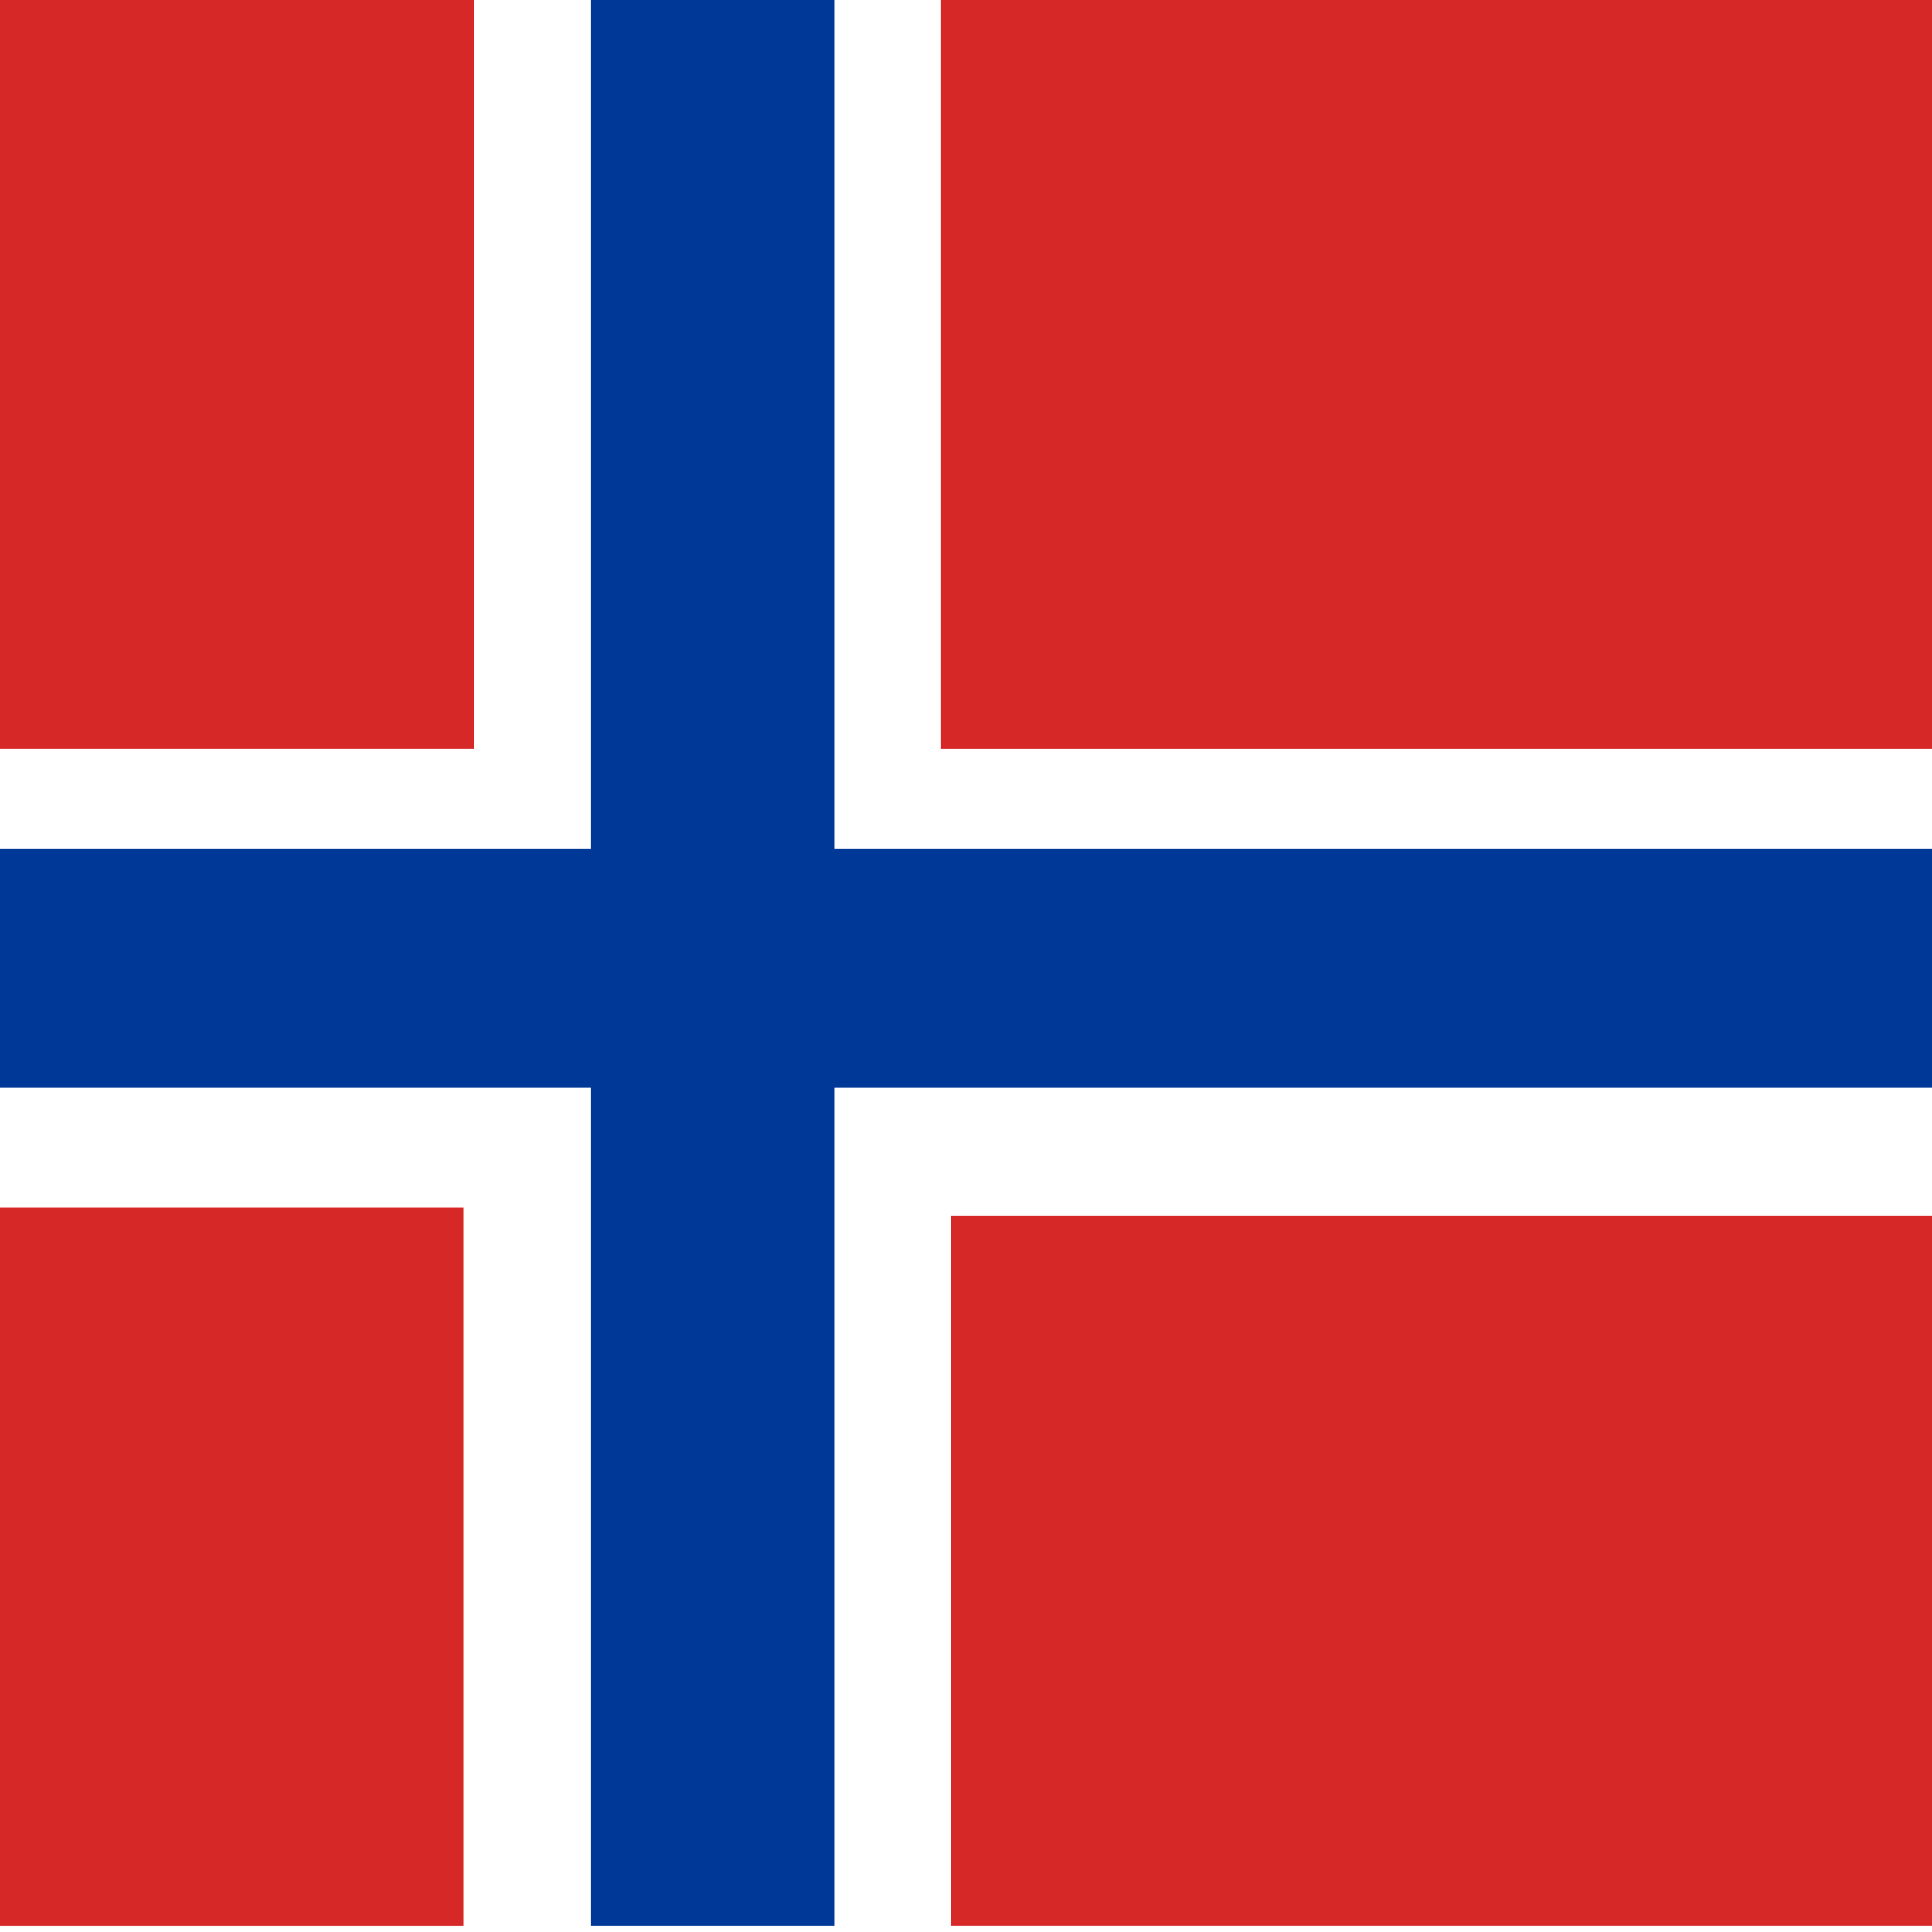
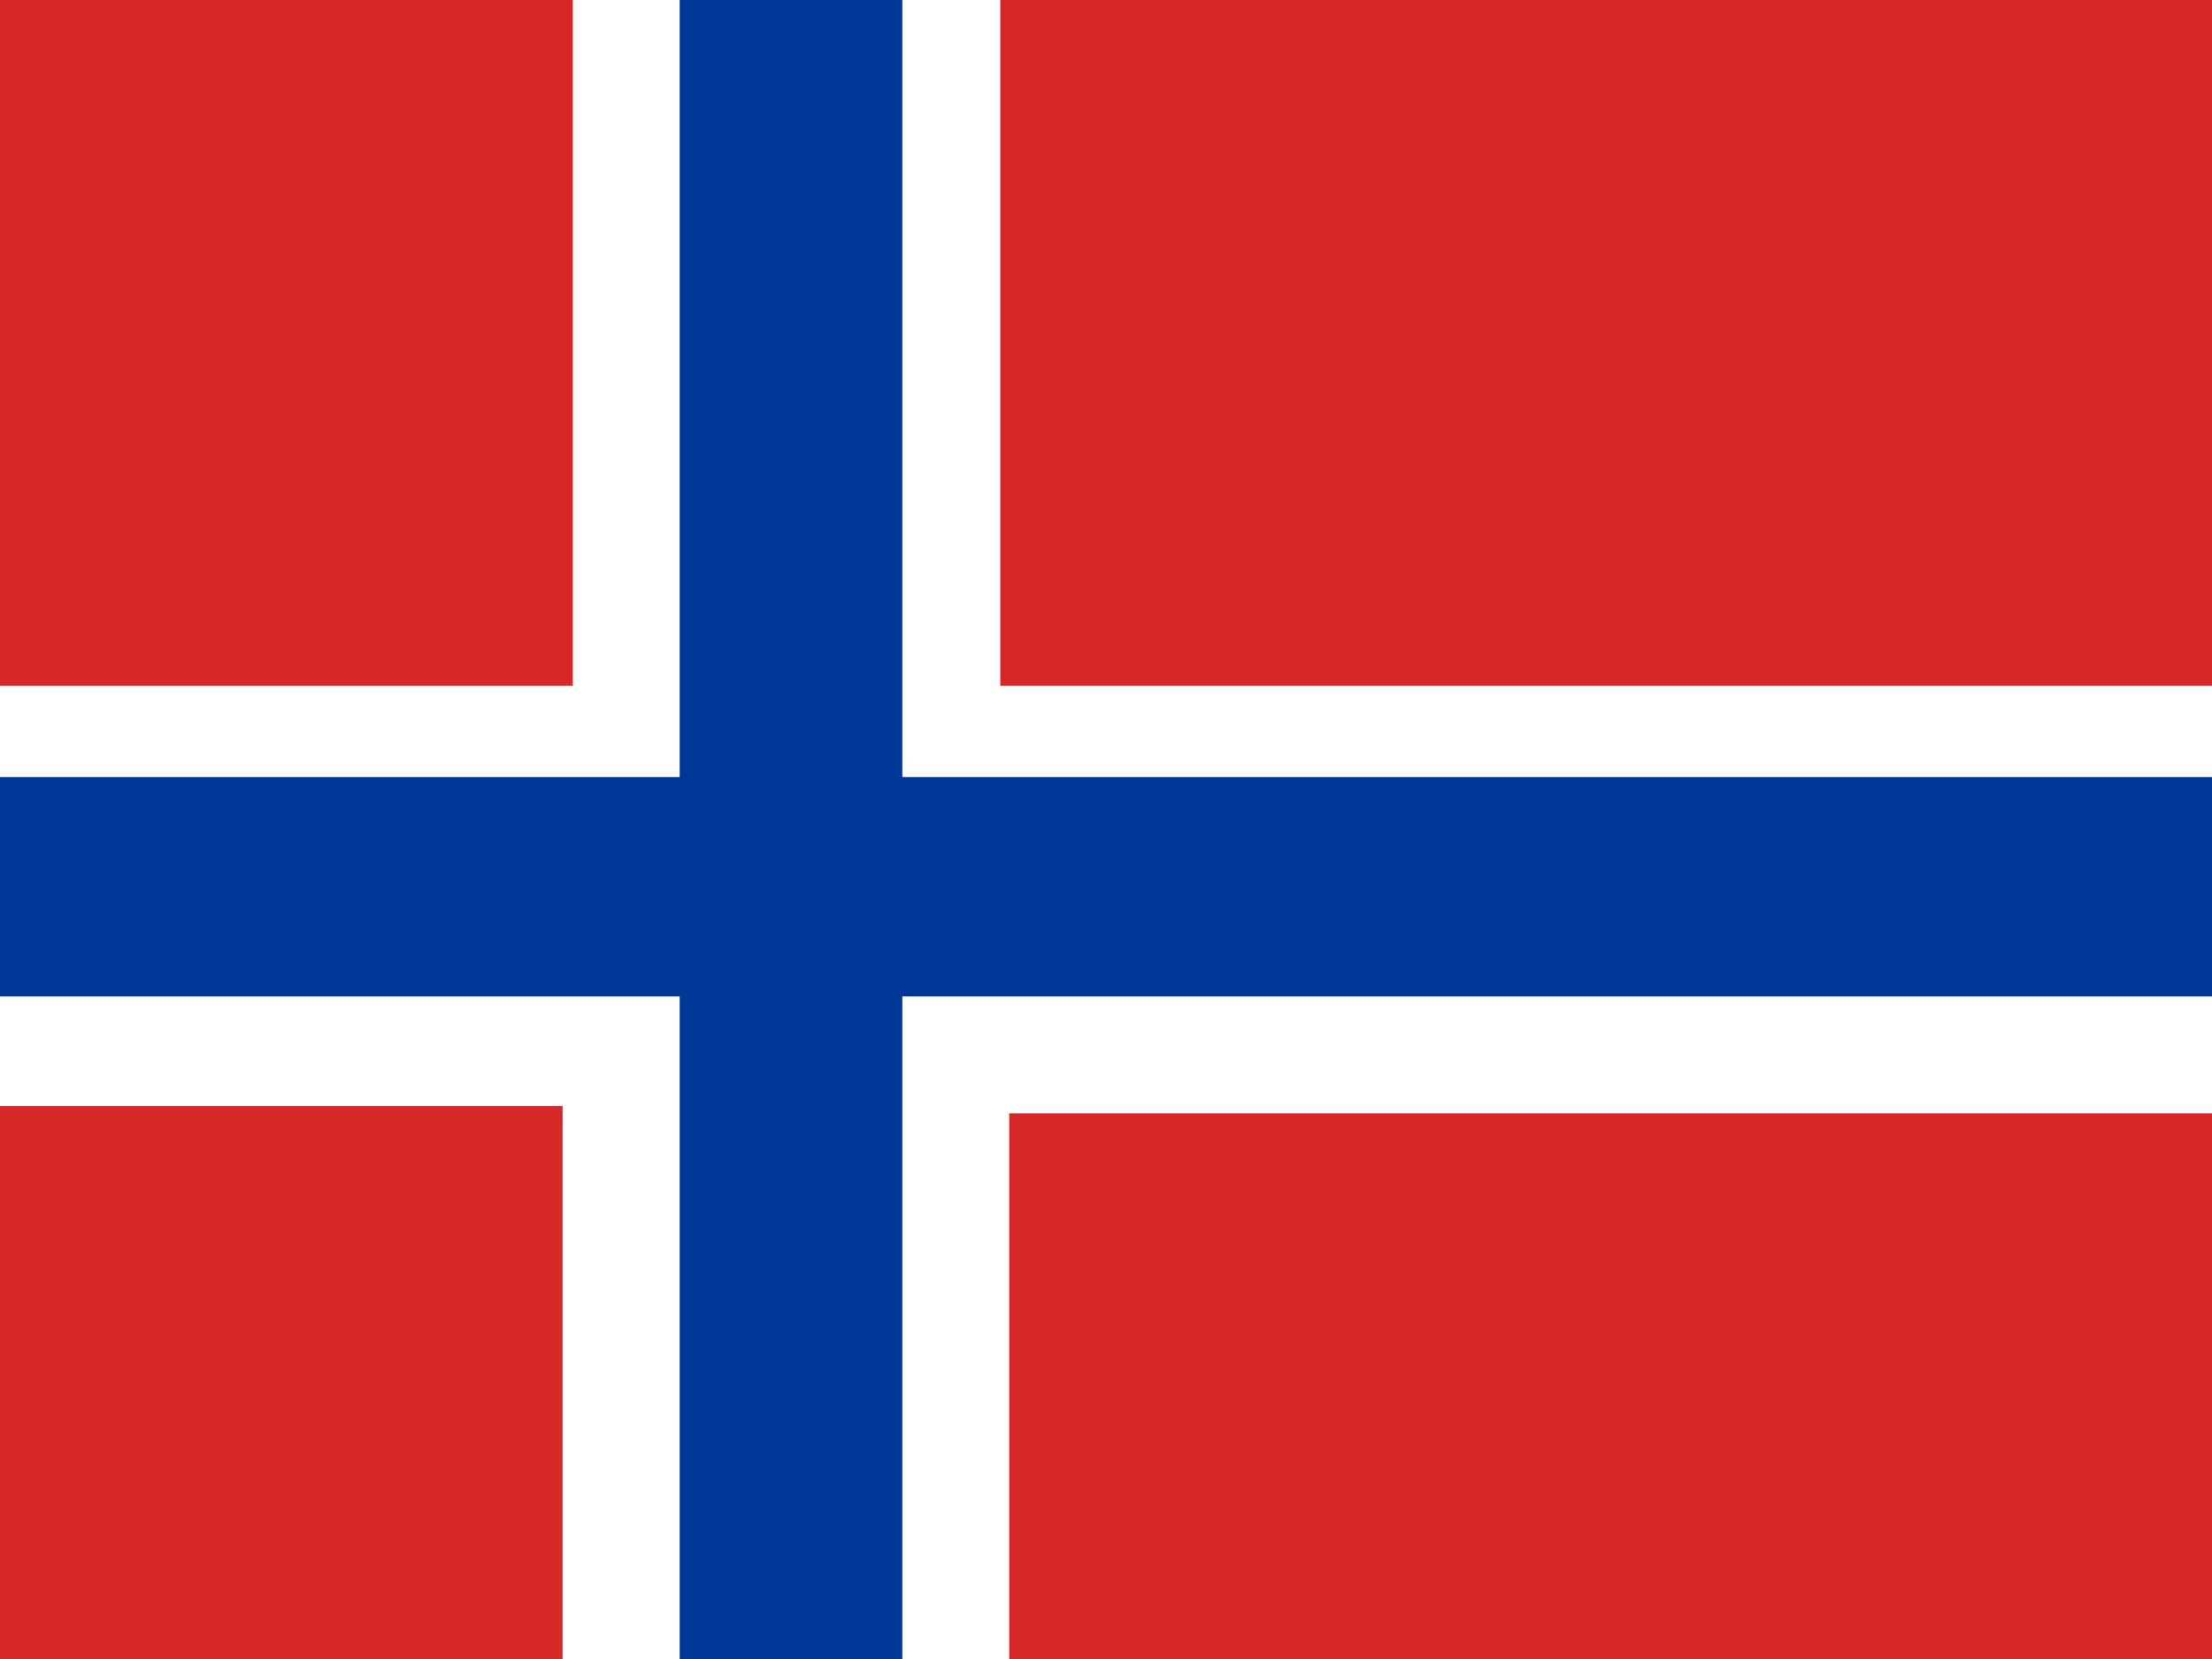
- <svg xmlns="http://www.w3.org/2000/svg" height="512" width="512" version="1">
+ <svg xmlns="http://www.w3.org/2000/svg" height="480" width="640" version="1">
  <defs>
    <clipPath id="a">
-       <path fill-opacity=".67" d="M0 0h512v512H0z" />
+       <path fill-opacity=".67" d="M0 0h640v480H0z" />
    </clipPath>
  </defs>
  <g fill-rule="evenodd" stroke-width="1pt" clip-path="url(#a)">
-     <path fill="#fff" d="M-68 0h699.74v512H-68z" />
-     <path fill="#d72828" d="M-92.992-77.837h218.72v276.26h-218.72zM249.42-.572h380.91v199H249.42zM-67.545 320.01h190.33v190.33h-190.33zM252 322.12h378.34v188.21H252z" />
-     <path fill="#003897" d="M156.65-25.447h64.425v535.78H156.65z" />
-     <path fill="#003897" d="M-67.545 224.84h697.88v63.444h-697.88z" />
+     <path fill="#fff" d="M-28 0h699.74v512H-28z" />
+     <path fill="#d72828" d="M-52.992-77.837h218.72v276.26h-218.72zM289.42-.572h380.91v199H289.42zM-27.545 320.01h190.33v190.33h-190.33zM292 322.12h378.34v188.21H292z" />
+     <path fill="#003897" d="M196.65-25.447h64.425v535.78H196.65z" />
+     <path fill="#003897" d="M-27.545 224.84h697.88v63.444h-697.88z" />
  </g>
</svg>
